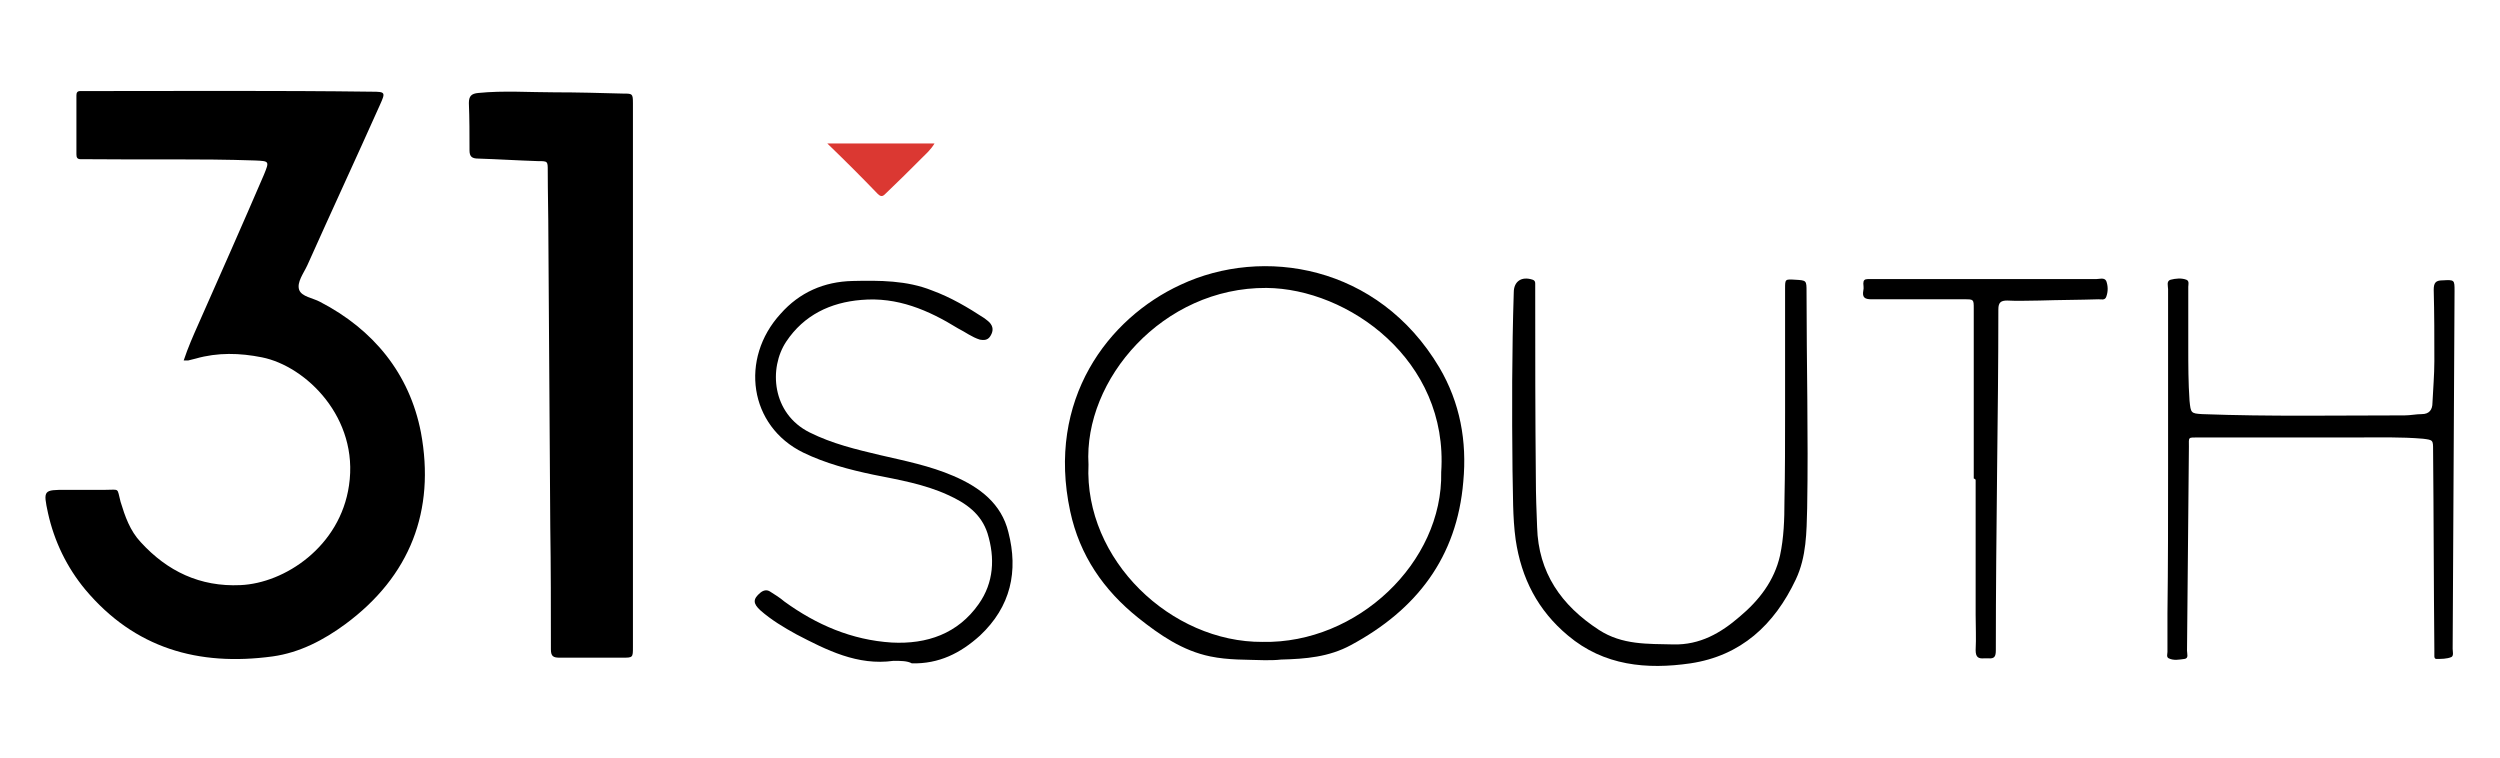
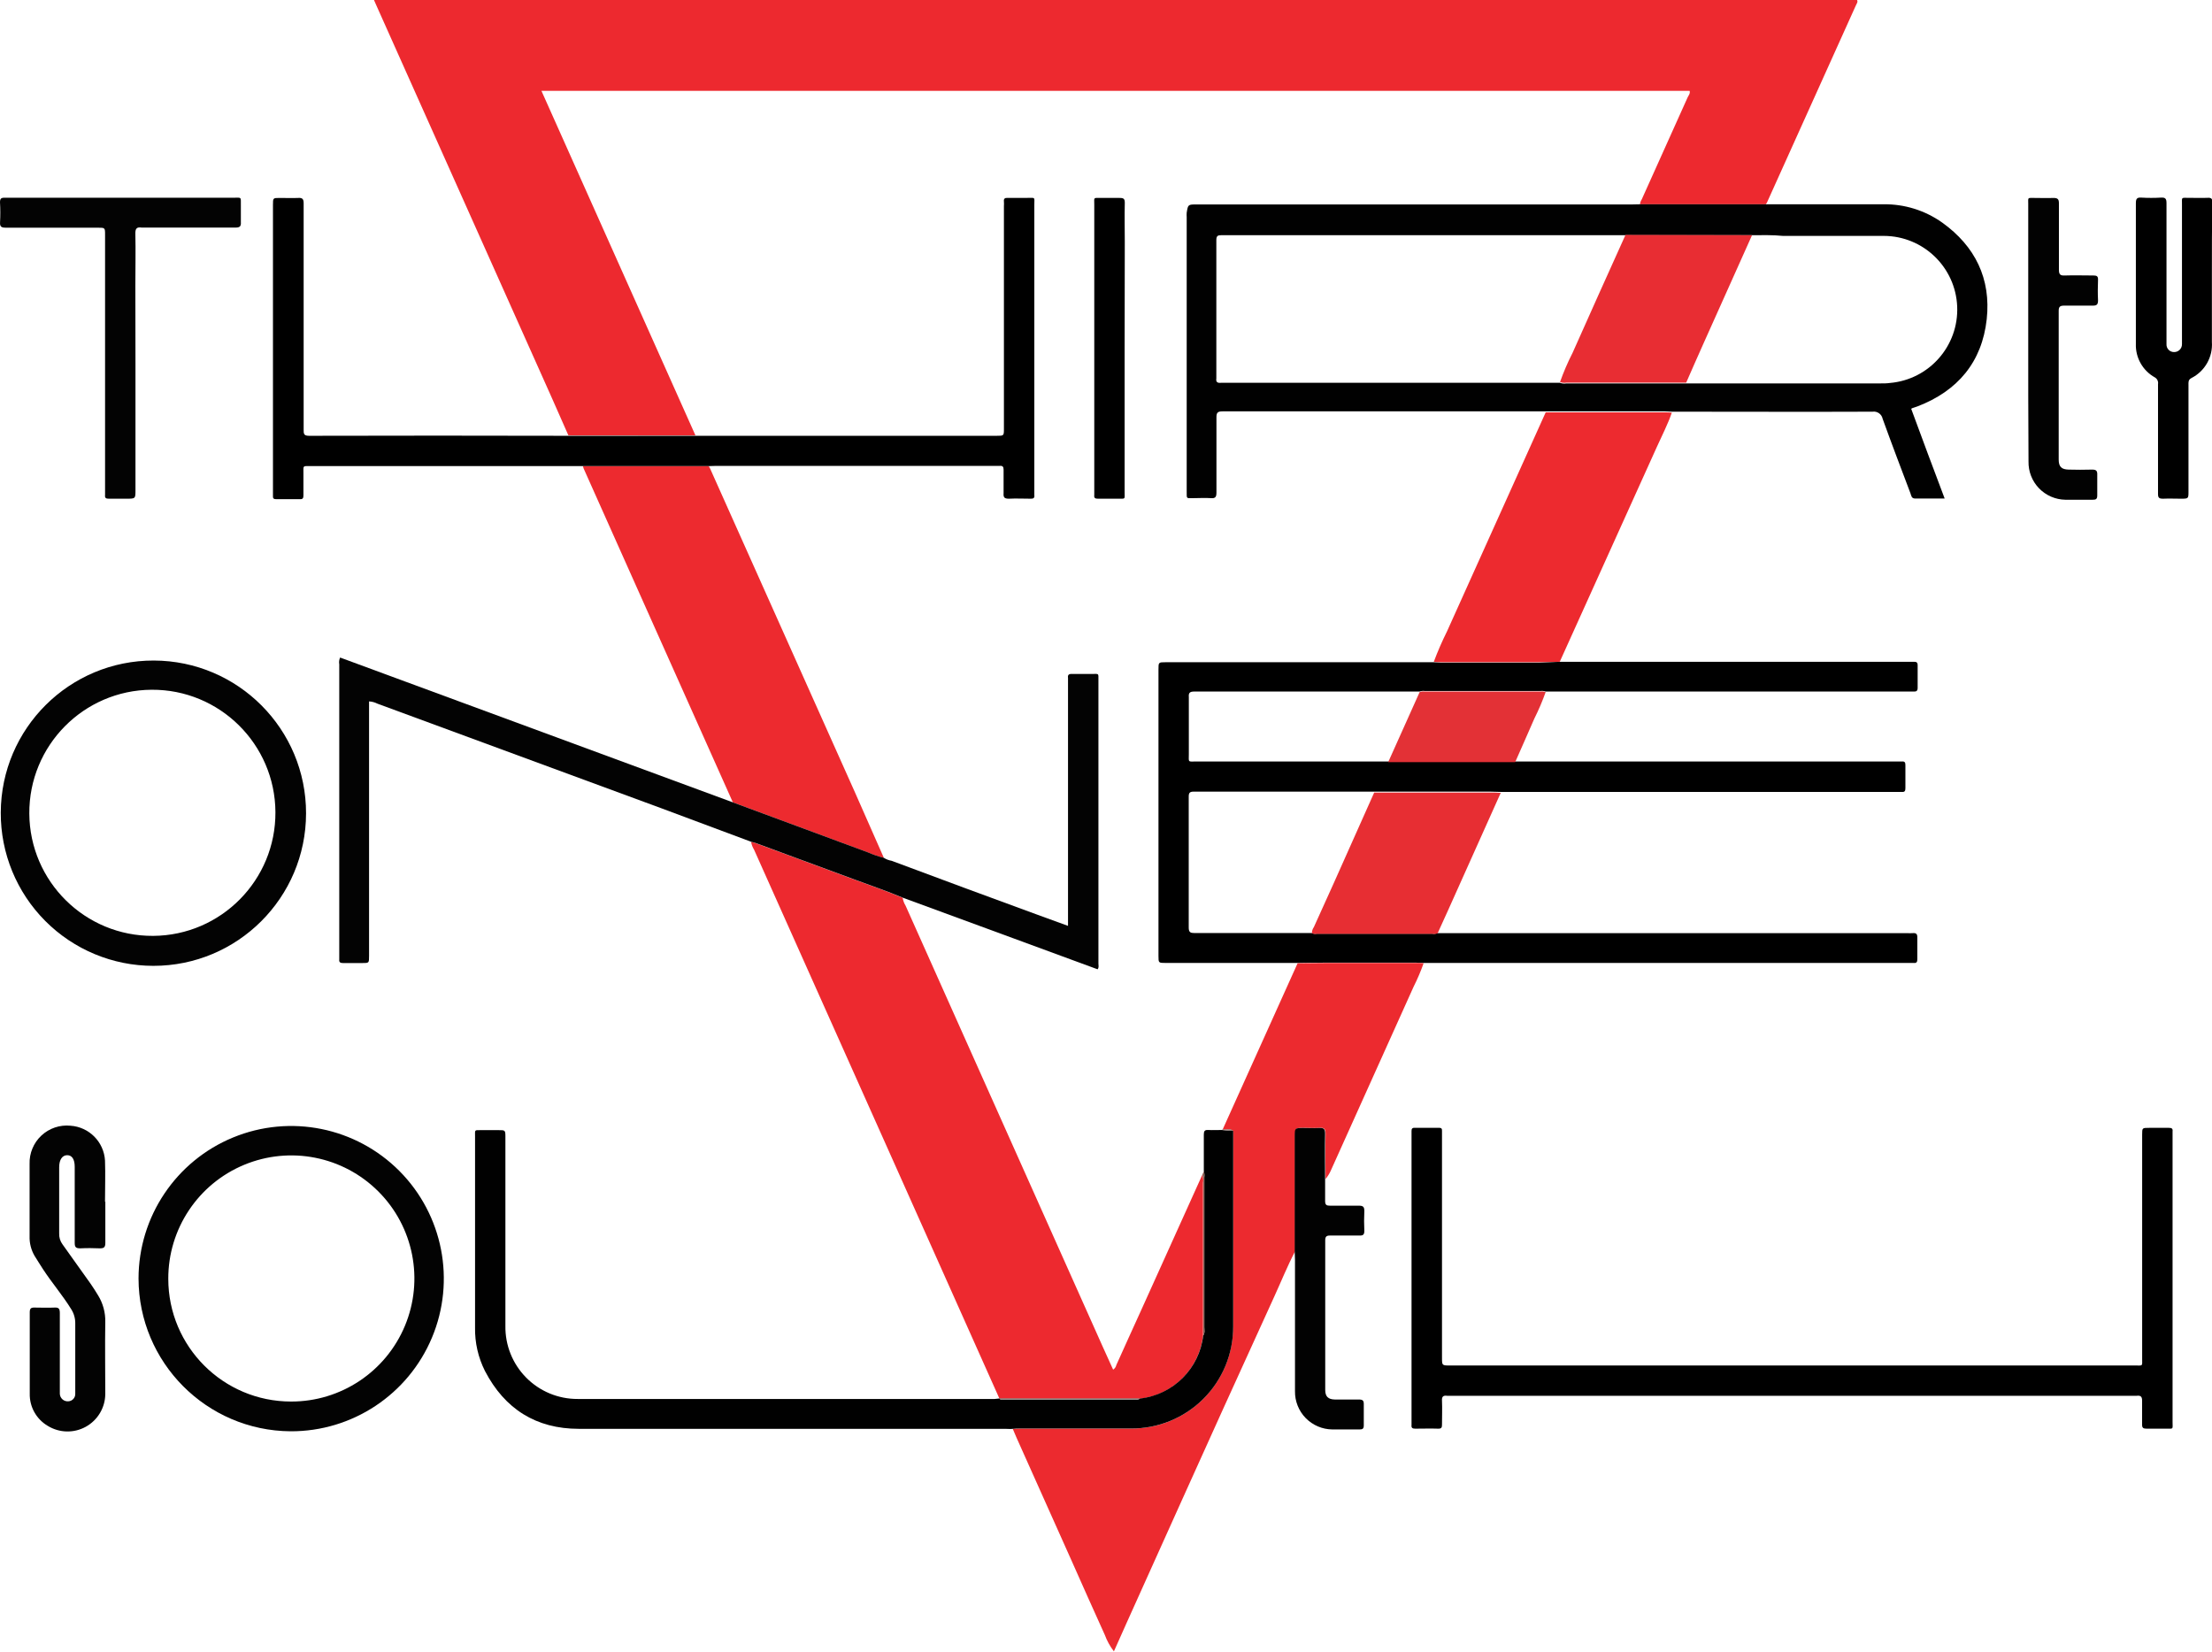
- <svg xmlns="http://www.w3.org/2000/svg" width="330" height="100" viewBox="0 0 330 100" fill="none">
-   <path d="M24.246 47.585C24.829 45.836 25.495 44.337 26.162 42.837C29.077 36.258 31.992 29.678 34.824 23.098C35.573 21.266 35.573 21.266 33.658 21.183C26.328 20.933 18.916 21.099 11.586 21.016C11.253 21.016 10.92 21.016 10.67 21.016C10.17 21.016 10.087 20.766 10.087 20.35C10.087 17.768 10.087 15.186 10.087 12.604C10.087 12.271 10.17 12.021 10.587 12.021C10.753 12.021 10.92 12.021 11.086 12.021C23.746 12.021 36.406 11.938 49.066 12.104C50.898 12.104 50.898 12.187 50.149 13.853C46.984 20.933 43.735 27.929 40.571 35.008C40.071 36.091 39.155 37.257 39.488 38.257C39.821 39.173 41.32 39.339 42.236 39.839C49.316 43.504 54.063 49.334 55.562 57.08C57.478 67.407 54.147 76.069 45.568 82.399C42.736 84.481 39.571 86.147 35.99 86.647C26.162 87.98 17.75 85.564 11.253 77.819C8.838 74.903 7.172 71.489 6.339 67.741C5.673 64.659 5.756 64.659 8.754 64.659C10.504 64.659 12.169 64.659 13.918 64.659C15.834 64.659 15.418 64.326 15.917 66.241C16.5 68.157 17.166 70.073 18.582 71.572C22.081 75.403 26.412 77.485 31.742 77.235C37.572 76.986 44.901 72.155 46.068 64.076C47.4 55.164 40.404 48.334 34.574 47.168C31.659 46.585 28.744 46.502 25.828 47.335C25.495 47.418 25.162 47.502 24.829 47.585C24.829 47.585 24.579 47.585 24.246 47.585Z" fill="black" />
-   <path d="M83.547 49.417C83.547 61.411 83.547 73.404 83.547 85.398C83.547 86.814 83.547 86.814 82.131 86.814C79.383 86.814 76.634 86.814 73.886 86.814C73.053 86.814 72.719 86.647 72.719 85.731C72.719 80.317 72.719 74.903 72.636 69.49C72.553 56.746 72.47 44.003 72.386 31.344C72.386 28.429 72.303 25.43 72.303 22.515C72.303 21.266 72.303 21.266 70.971 21.266C68.389 21.183 65.723 21.016 63.141 20.933C62.309 20.933 61.975 20.683 61.975 19.85C61.975 17.768 61.975 15.685 61.892 13.603C61.892 12.687 62.225 12.354 63.141 12.271C66.473 11.938 69.888 12.187 73.219 12.187C76.218 12.187 79.216 12.271 82.298 12.354C83.464 12.354 83.547 12.354 83.547 13.603C83.547 25.43 83.547 37.424 83.547 49.417Z" fill="black" />
-   <path d="M166.919 87.147C164.503 87.063 162.171 87.147 159.756 86.647C156.091 85.897 153.093 83.815 150.261 81.566C145.68 77.902 142.515 73.321 141.266 67.491C138.101 52.749 146.263 42.005 155.841 37.59C166.669 32.51 181.91 34.925 189.989 48.501C192.738 53.165 193.654 58.246 193.154 63.576C192.321 73.571 186.991 80.484 178.329 85.148C175.414 86.73 172.332 86.98 169.084 87.063C168.418 87.147 167.668 87.147 166.919 87.147ZM166.669 84.731C179.162 84.981 190.489 74.237 190.239 62.327C191.239 47.502 177.913 38.09 167.168 38.007C153.509 37.923 143.015 50.084 143.681 61.327C143.098 73.904 154.592 84.815 166.669 84.731Z" fill="black" />
-   <path d="M286.187 61.91C286.187 53.998 286.187 46.086 286.187 38.173C286.187 37.757 285.937 37.09 286.52 36.924C287.186 36.757 287.936 36.674 288.602 36.924C289.019 37.09 288.852 37.59 288.852 37.84C288.852 40.505 288.852 43.17 288.852 45.836C288.852 48.168 288.852 50.5 289.019 52.915C289.185 54.498 289.185 54.581 290.685 54.664C299.596 54.997 308.508 54.831 317.42 54.831C318.17 54.831 318.919 54.664 319.669 54.664C320.668 54.664 321.085 54.081 321.085 53.165C321.168 51.333 321.335 49.5 321.335 47.668C321.335 44.503 321.335 41.421 321.251 38.256C321.251 37.34 321.501 37.007 322.417 37.007C324 36.924 324 36.924 324 38.423C323.916 54.164 323.833 69.906 323.75 85.647C323.75 85.981 323.916 86.564 323.583 86.73C323 86.98 322.251 86.98 321.584 86.98C321.418 86.98 321.335 86.813 321.335 86.647C321.335 86.397 321.335 86.064 321.335 85.814C321.251 76.985 321.251 68.157 321.168 59.412C321.168 58.079 321.168 58.079 319.835 57.912C316.92 57.663 314.005 57.746 311.007 57.746C304.094 57.746 297.181 57.746 290.185 57.746C288.769 57.746 288.935 57.663 288.935 58.995C288.852 67.99 288.769 76.902 288.686 85.897C288.686 86.314 288.935 86.897 288.352 86.98C287.686 87.063 286.937 87.23 286.27 86.897C285.937 86.73 286.104 86.314 286.104 86.064C286.104 84.398 286.104 82.732 286.104 80.983C286.187 74.57 286.187 68.24 286.187 61.91Z" fill="black" />
-   <path d="M235.631 54.414C235.631 49.001 235.631 43.504 235.631 38.09C235.631 36.841 235.631 36.841 236.964 36.924C238.463 37.007 238.463 37.007 238.463 38.507C238.463 48.001 238.713 57.496 238.546 67.074C238.463 70.239 238.463 73.487 237.047 76.486C234.215 82.483 229.801 86.564 223.138 87.563C217.391 88.396 211.728 87.896 206.98 83.898C202.982 80.567 200.817 76.319 200.067 71.239C199.651 68.24 199.734 65.159 199.651 62.077C199.568 54.248 199.568 46.419 199.817 38.59C199.817 37.174 200.817 36.424 202.316 36.924C202.566 37.007 202.649 37.174 202.649 37.424C202.649 37.757 202.649 38.09 202.649 38.34C202.649 46.669 202.649 54.914 202.733 63.243C202.733 65.325 202.816 67.491 202.899 69.573C203.066 75.57 206.064 79.901 211.061 83.149C214.143 85.148 217.475 84.981 220.889 85.064C224.387 85.148 227.136 83.565 229.635 81.4C232.217 79.234 234.215 76.652 234.965 73.321C235.465 70.989 235.548 68.573 235.548 66.158C235.631 62.244 235.631 58.329 235.631 54.414Z" fill="black" />
-   <path d="M117.945 87.23C113.198 87.896 109.117 85.814 105.119 83.732C103.453 82.816 101.788 81.816 100.372 80.567C99.372 79.651 99.372 79.068 100.372 78.235C100.788 77.902 101.205 77.818 101.621 78.068C102.287 78.485 102.954 78.901 103.537 79.401C107.784 82.483 112.448 84.481 117.696 84.815C122.36 85.064 126.441 83.649 129.189 79.734C131.188 76.902 131.355 73.654 130.355 70.406C129.523 67.824 127.524 66.408 125.108 65.325C122.027 63.909 118.612 63.326 115.28 62.66C112.115 61.994 108.95 61.161 106.035 59.745C98.873 56.247 97.623 47.335 103.037 41.422C105.536 38.59 108.784 37.174 112.532 37.09C116.113 37.007 119.695 37.007 123.026 38.34C125.525 39.256 127.773 40.589 129.939 42.005C130.272 42.254 130.605 42.504 130.772 42.754C131.188 43.337 131.022 43.92 130.689 44.42C130.355 44.92 129.856 44.92 129.356 44.836C128.273 44.503 127.44 43.837 126.441 43.337C122.526 40.922 118.445 39.173 113.698 39.589C109.617 39.922 106.119 41.588 103.786 45.086C101.454 48.584 101.871 54.581 106.868 57.08C109.867 58.579 113.031 59.328 116.196 60.078C119.445 60.828 122.776 61.494 125.858 62.827C129.356 64.326 132.188 66.491 133.104 70.239C134.437 75.403 133.437 80.067 129.356 83.898C126.774 86.231 123.942 87.646 120.361 87.563C119.778 87.23 118.862 87.23 117.945 87.23Z" fill="black" />
-   <path d="M260.535 63.16C260.535 55.664 260.535 48.168 260.535 40.755C260.535 39.506 260.535 39.506 259.285 39.506C255.204 39.506 251.123 39.506 247.042 39.506C246.126 39.506 245.793 39.256 245.959 38.34C246.043 38.007 245.959 37.673 245.959 37.424C245.959 37.007 246.126 36.84 246.542 36.84C246.792 36.84 247.125 36.84 247.375 36.84C257.12 36.84 266.948 36.84 276.693 36.84C277.109 36.84 277.775 36.591 278.025 37.09C278.275 37.757 278.275 38.506 278.025 39.173C277.859 39.672 277.359 39.506 277.026 39.506C274.444 39.589 271.779 39.589 269.197 39.672C267.781 39.672 266.365 39.756 264.949 39.672C264.116 39.672 263.783 39.922 263.783 40.838C263.783 48.001 263.7 55.081 263.616 62.243C263.533 70.073 263.45 77.985 263.45 85.814C263.45 86.647 263.283 86.98 262.45 86.897C262.284 86.897 262.117 86.897 261.951 86.897C261.118 86.98 260.785 86.73 260.785 85.814C260.868 84.231 260.785 82.649 260.785 81.15C260.785 75.236 260.785 69.24 260.785 63.326C260.618 63.16 260.535 63.16 260.535 63.16Z" fill="black" />
-   <path d="M109.2 18.934C114.031 18.934 118.612 18.934 123.359 18.934C122.859 19.767 122.276 20.266 121.693 20.849C120.111 22.432 118.528 24.014 116.946 25.513C116.613 25.846 116.363 26.096 115.863 25.597C113.781 23.431 111.616 21.266 109.2 18.934Z" fill="#DB3832" />
+ <svg xmlns="http://www.w3.org/2000/svg" viewBox="0 0 404.45 301.99">
+   <defs>
+     <style>.cls-1{fill:#ed292f;}.cls-2{fill:#010101;}.cls-3{fill:#ec2a2f;}.cls-4{fill:#ed2a2f;}.cls-5{fill:#030303;}.cls-6{fill:#e72e33;}.cls-7{fill:#020202;}.cls-8{fill:#e33136;}.cls-9{fill:#8b6055;}.cls-10{fill:#827571;}.cls-11{fill:#e82d33;}.cls-12{fill:#86716c;}</style>
+   </defs>
+   <g id="Layer_2" data-name="Layer 2">
+     <g id="Layer_1-2" data-name="Layer 1">
+       <path class="cls-1" d="M103.92,79.59Q101,72.93,98,66.26L68.82,1l-.44-1H339.55c.21.37-.09.67-.22,1Q331.22,19,323.07,37.05a1.43,1.43,0,0,1-.2.3c-.44,0-.88,0-1.31,0H303.81c-1.32,0-2.63,0-3.95,0a2,2,0,0,1,.32-.89q4.2-9.33,8.39-18.65c.17-.37.51-.72.37-1.2H99c9.42,21.09,18.79,42,28.16,63Z" />
+       <path class="cls-1" d="M182.72,255.67l-17.07-38.2q-13.89-31.07-27.77-62.11a4.16,4.16,0,0,1-.55-1.43c.26.07.54.12.79.21l18.23,6.73c2.9,1.08,5.84,2.07,8.7,3.28a3.85,3.85,0,0,0,.53,1.44q18,40.28,36,80.53c.64,1.43,1.3,2.85,1.95,4.3a1.38,1.38,0,0,0,.59-.86c1.52-3.34,3-6.68,4.53-10l11.17-24.73a2.5,2.5,0,0,1,.15,1.4l0,28a13.13,13.13,0,0,1-11.6,11.51H182.72Z" />
+       <path d="M285.19,121c.44,0,.88,0,1.31,0h62.59c.32,0,.64,0,1,0s.54.18.54.57c0,1.4,0,2.8,0,4.19,0,.54-.22.71-.72.68-.31,0-.64,0-1,0H284.05c-.48,0-1,0-1.44,0a2,2,0,0,0-.94-.1H260.51a1.89,1.89,0,0,0-.94.1q-20.62,0-41.25,0c-.88,0-1,.35-.95,1,0,3.48,0,7,0,10.44,0,1.55-.22,1.35,1.3,1.35H250l3.83,0H277l1.32,0h68.57a7.85,7.85,0,0,0,.84,0c.54-.06.67.18.66.68,0,1.4,0,2.8,0,4.2,0,.5-.13.74-.67.68a7.85,7.85,0,0,0-.84,0H275.71l-1.31,0c-.64,0-1.27-.05-1.9-.05l-21.24,0q-16.48,0-33,0c-.77,0-.92.25-.91,1,0,7.95,0,15.9,0,23.85,0,.88.34,1,1,1,4.6,0,9.19,0,13.79,0l7.67,0a1.5,1.5,0,0,0,.93.12h21.13a1.64,1.64,0,0,0,.93-.1l1.44,0h84.49a7.67,7.67,0,0,0,1,0c.61-.06.86.15.84.8,0,1.31,0,2.63,0,3.95,0,.49-.11.76-.66.7-.32,0-.64,0-1,0H261.84l-1.56,0c-.43,0-.87-.05-1.3-.05H242.51c-1.75,0-3.5,0-5.25.05l-24.09,0c-1.35,0-1.35,0-1.35-1.29V122.41c0-1.33,0-1.33,1.32-1.33h47.58c.48,0,1,0,1.44,0s.87.06,1.31.06h17.9C282.65,121.1,283.92,121.06,285.19,121Z" />
+       <path class="cls-2" d="M299.86,37.35c1.32,0,2.63,0,3.95,0h17.75c.43,0,.87,0,1.31,0l21.45,0a18.12,18.12,0,0,1,10.79,3.34c6.05,4.33,8.95,10.28,8.15,17.67-.86,7.84-5.31,13.12-12.66,15.94-.33.13-.68.22-1,.34,0,0-.06,0-.14.13,2,5.4,4,10.84,6.11,16.38-1.87,0-3.62,0-5.38,0-.71,0-.72-.53-.87-.94-1.72-4.54-3.44-9.07-5.09-13.64a1.65,1.65,0,0,0-1.86-1.3c-11.78.05-23.57,0-35.36,0-.44,0-.87,0-1.31,0s-.88-.06-1.31-.06q-8.73,0-17.45,0c-1.44,0-2.87,0-4.3,0-.2,0-.4,0-.6,0q-29.25,0-58.5,0c-.91,0-1.13.24-1.12,1.13,0,4.56,0,9.11,0,13.67,0,.79-.14,1.14-1,1.07-1.07-.08-2.16,0-3.23,0-1.3,0-1.21.19-1.21-1.23V39.73a5.89,5.89,0,0,1,0-.84c.24-1.51.25-1.51,1.83-1.51h79.6ZM320.35,43H297.21c-.12,0-.24,0-.36,0H223.34c-.71,0-.94.14-.94.91,0,8.39,0,16.78,0,25.18v.11c-.11.68.24.85.83.79a5.77,5.77,0,0,1,.72,0h60.08c.4,0,.8,0,1.19,0a2.17,2.17,0,0,0,1.18.11q7.23,0,14.48,0c2.47,0,4.94,0,7.41,0l35.6,0c.56,0,1.11,0,1.67-.08a13.47,13.47,0,0,0-1.14-26.89H326C324.11,42.94,322.23,43,320.35,43Z" />
+       <path class="cls-3" d="M237.26,176.11c1.75,0,3.5-.05,5.25-.05H259c.43,0,.87,0,1.3.05a36.5,36.5,0,0,1-1.82,4.27q-7.59,16.86-15.19,33.73a6.67,6.67,0,0,1-.92,1.46c0-2.75-.08-5.5,0-8.25,0-.94-.27-1.18-1.15-1.11s-1.83,0-2.75,0c-1.66,0-1.66,0-1.66,1.61q0,10.49,0,20.95c-1.41,2.68-2.53,5.48-3.79,8.23q-4.78,10.46-9.53,20.93-3.85,8.52-7.68,17l-9.81,21.78c-.77,1.71-1.53,3.42-2.33,5.22A11.52,11.52,0,0,1,202,298.9c-2.08-4.55-4.09-9.12-6.13-13.69q-5-11.18-10-22.34c-.24-.54-.46-1.08-.69-1.62.44,0,.88-.06,1.31-.06h20.25a18.56,18.56,0,0,0,18.73-18.64c0-8.26,0-16.52,0-24.79,0-3.67,0-7.34,0-11-.57-.5-1.28-.1-1.9-.28Z" />
+       <path class="cls-4" d="M134,146.7q-7.8-17.43-15.59-34.87-5.85-13.08-11.69-26.16a4,4,0,0,1-.15-.45c.43,0,.87,0,1.31,0q8.76,0,17.51,0c1.4,0,2.79,0,4.19,0,.08.14.17.26.24.41q13.27,29.66,26.54,59.32c1.77,4,3.5,7.93,5.25,11.9a18.66,18.66,0,0,1-2.92-1Q146.32,151.28,134,146.7Z" />
+       <path class="cls-5" d="M134,146.7q12.34,4.58,24.69,9.14a18.66,18.66,0,0,0,2.92,1,3.79,3.79,0,0,0,1.41.54q13.37,5,26.76,9.9l5.5,2V124.68a5.77,5.77,0,0,0,0-.72c-.08-.57.13-.76.72-.74,1.24,0,2.48,0,3.72,0s1.12-.17,1.12,1.16q0,25.89,0,51.78c0,.34.13.71-.15,1.06l-.55-.2-14.79-5.44-20.28-7.45c-2.86-1.21-5.8-2.2-8.7-3.28l-18.23-6.73c-.25-.09-.53-.14-.79-.21-5.48-2.05-11-4.11-16.45-6.14Q94.95,138.21,69,128.65a3.8,3.8,0,0,0-1.52-.41v46.57c0,1.27,0,1.27-1.27,1.27s-2.31,0-3.47,0c-.5,0-.77-.12-.71-.66a4,4,0,0,0,0-.6V121.46a2.05,2.05,0,0,1,.16-1.24Z" />
+       <path d="M327.74,249.66h62.59c1.57,0,1.34.2,1.35-1.31V207.46c0-1.25,0-1.25,1.28-1.25s2.4,0,3.6,0c.5,0,.75.11.68.66a4,4,0,0,0,0,.6q0,26.25,0,52.5c0,1.44.24,1.23-1.28,1.24-1.16,0-2.32,0-3.47,0-.61,0-.84-.14-.82-.79,0-1.44,0-2.88,0-4.31,0-.77-.25-1-1-.91a4,4,0,0,1-.6,0H265.2a4,4,0,0,1-.6,0c-.73-.11-1,.17-.94.92.06,1.44,0,2.88,0,4.31,0,.53-.06.8-.7.78-1.4-.05-2.8,0-4.19,0-.52,0-.74-.14-.68-.67a5.77,5.77,0,0,0,0-.72V207.56c0-.24,0-.48,0-.72,0-.42.07-.65.58-.64,1.48,0,3,0,4.44,0,.41,0,.58.14.55.56a7.82,7.82,0,0,0,0,.84v40.63c0,1.43,0,1.43,1.48,1.43Z" />
+       <path d="M129.57,85.22c-1.4,0-2.79,0-4.19,0q-8.76,0-17.51,0c-.44,0-.88,0-1.31,0s-.72,0-1.08,0H56.8c-1.5,0-1.32-.17-1.32,1.36,0,1.31,0,2.63,0,4,0,.51-.12.71-.66.69q-2.16,0-4.32,0c-.48,0-.63-.18-.59-.63a5.77,5.77,0,0,0,0-.72V37.46c0-1.27,0-1.27,1.25-1.27s2.25.05,3.36,0c.83-.06,1,.26,1,1,0,3.16,0,6.32,0,9.47q0,15.95,0,31.89c0,.74,0,1.13,1,1.13q23.57-.06,47.12,0a2.2,2.2,0,0,0,.36,0h23.19c.4,0,.79,0,1.19,0h53.83c1.35,0,1.35,0,1.35-1.31V37.68a5.75,5.75,0,0,0,0-.83c-.06-.54.17-.69.68-.67,1.2,0,2.4,0,3.6,0,1.52,0,1.28-.2,1.28,1.23q0,26.25,0,52.5a4,4,0,0,0,0,.6c.07.53-.15.69-.67.67-1.32,0-2.64-.07-4,0-.85,0-1-.29-.95-1,0-1.43,0-2.87,0-4.31,0-.52-.17-.74-.69-.69a5.77,5.77,0,0,1-.72,0H130.89C130.45,85.19,130,85.21,129.57,85.22Z" />
+       <path class="cls-2" d="M225.48,206.75c0,3.67,0,7.34,0,11,0,8.27,0,16.53,0,24.79a18.56,18.56,0,0,1-18.73,18.64H186.53c-.43,0-.87,0-1.31.06s-.95,0-1.43,0q-39,0-77.94,0c-7.83,0-13.56-3.63-17.17-10.56a17,17,0,0,1-1.82-8q0-17.44,0-34.89c0-1.27-.16-1.16,1.13-1.16,1.08,0,2.16,0,3.24,0s1.18,0,1.18,1.13v34.65a13.15,13.15,0,0,0,13.22,13.37q38.13,0,76.26,0a7.8,7.8,0,0,0,.83-.09h0c.27.35.66.2,1,.2h23.45c.42,0,.88.12,1.27-.19A13.13,13.13,0,0,0,220,244.17c.35-.46.2-1,.2-1.5q0-13.69,0-27.39a2.94,2.94,0,0,0-.09-1.18c0-2.22,0-4.44,0-6.67,0-.59.14-.87.79-.83.87.05,1.75,0,2.62,0A13.17,13.17,0,0,0,225.48,206.75Z" />
+       <path class="cls-4" d="M282.62,75.39c1.43,0,2.86,0,4.3,0q8.71,0,17.45,0c.43,0,.87,0,1.31.06-.74,2.15-1.79,4.16-2.72,6.23Q294.1,101.34,285.19,121c-1.27,0-2.54.06-3.82.06h-17.9c-.44,0-.87,0-1.31-.06a58.55,58.55,0,0,1,2.42-5.57Q273.59,95.42,282.62,75.39Z" />
+       <path class="cls-5" d="M.14,148.59a27.91,27.91,0,1,1,27.89,28A27.9,27.9,0,0,1,.14,148.59ZM28,171.11a22.49,22.49,0,1,0-.28-45,22.49,22.49,0,0,0,.28,45Z" />
+       <path class="cls-5" d="M25.33,233.74a27.91,27.91,0,1,1,27.78,27.95A28,28,0,0,1,25.33,233.74Zm27.86,22.51a22.5,22.5,0,1,0-22.42-22.42A22.45,22.45,0,0,0,53.19,256.25Z" />
+       <path class="cls-6" d="M251.26,144.91l21.24,0c.63,0,1.26,0,1.9.05l-9.62,21.45c-.63,1.41-1.28,2.82-1.92,4.23a1.64,1.64,0,0,1-.93.1H240.8a1.5,1.5,0,0,1-.93-.12,1.91,1.91,0,0,1,.36-1.11c1.2-2.69,2.42-5.36,3.62-8Z" />
+       <path class="cls-5" d="M19.26,219.69c0,2.52,0,5,0,7.55,0,.84-.28,1-1,1-1.2-.05-2.4-.06-3.6,0-.8,0-1-.23-1-1,0-4.64,0-9.27,0-13.91,0-1.37-.49-2.12-1.37-2.12s-1.47.79-1.47,2.2c0,4,0,8.07,0,12.1a3.14,3.14,0,0,0,.61,2q2.58,3.6,5.14,7.21c.48.69.93,1.4,1.36,2.11a8.88,8.88,0,0,1,1.32,4.89c-.07,4.39,0,8.79,0,13.18a6.9,6.9,0,0,1-10.53,5.79,6.66,6.66,0,0,1-3.28-5.91c0-4.95,0-9.91,0-14.86,0-.71.25-.87.9-.85,1.2,0,2.4.06,3.6,0,.79-.05,1,.2,1,1,0,4.59,0,9.19,0,13.78,0,.32,0,.65,0,1a1.44,1.44,0,0,0,1.53,1.36,1.34,1.34,0,0,0,1.29-1.44c0-1.6,0-3.2,0-4.8,0-2.67,0-5.35,0-8a4.72,4.72,0,0,0-.73-2.59c-1.57-2.55-3.53-4.82-5.17-7.33-.53-.8-1-1.6-1.53-2.42A6.76,6.76,0,0,1,5.41,226c0-4.4,0-8.79,0-13.18a6.81,6.81,0,0,1,7.48-7,6.78,6.78,0,0,1,6.31,6.38c.09,2.51,0,5,0,7.55Z" />
+       <path class="cls-5" d="M24.77,66.45V89.59c0,1.59,0,1.59-1.65,1.59-1.08,0-2.16,0-3.24,0-.52,0-.73-.14-.67-.67a7.85,7.85,0,0,0,0-.84V42.93c0-1.3,0-1.3-1.34-1.3-5.59,0-11.19,0-16.78,0-.8,0-1.14-.14-1.08-1A30.88,30.88,0,0,0,0,37c0-.68.19-.86.86-.85,2.52,0,5,0,7.56,0H42.72c1.49,0,1.31-.21,1.32,1.35,0,1,0,2.08,0,3.11.06.82-.24,1-1,1-5.51,0-11,0-16.54,0a4,4,0,0,1-.6,0c-.87-.13-1.17.15-1.15,1.1.07,3.15,0,6.31,0,9.47Z" />
+       <path d="M404.43,50.18c0,4.11,0,8.23,0,12.35a6.86,6.86,0,0,1-3.74,6.59c-.62.33-.54.78-.54,1.28q0,9.72,0,19.42c0,1.36,0,1.36-1.41,1.36-1.08,0-2.16-.05-3.24,0-.74,0-.93-.17-.92-.92,0-5.11,0-10.23,0-15.34,0-1.56,0-3.12,0-4.68A1.19,1.19,0,0,0,394,69a6.75,6.75,0,0,1-3.47-6.15c0-8.55,0-17.1,0-25.65,0-.81.15-1.13,1-1.07a30.88,30.88,0,0,0,3.6,0c.8-.05,1,.21,1,1,0,8,0,15.91,0,23.86,0,.64,0,1.28,0,1.92a1.37,1.37,0,0,0,1.4,1.46,1.42,1.42,0,0,0,1.43-1.46c0-.27,0-.56,0-.84q0-12.35,0-24.69c0-1.39-.18-1.2,1.19-1.21,1.16,0,2.33.05,3.48,0,.79-.06.9.24.9.94C404.42,41.47,404.43,45.82,404.43,50.18Z" />
+       <path class="cls-7" d="M370.85,60.83V37.33c0-1.3-.19-1.13,1.14-1.14,1.16,0,2.32.05,3.47,0,.83,0,1,.27,1,1,0,4,0,8.07,0,12.11,0,.82.19,1.11,1.05,1.07,1.76-.06,3.52,0,5.28,0,.59,0,.85.13.82.8-.05,1.23-.06,2.48,0,3.71,0,.73-.16,1-.92,1-1.76,0-3.52,0-5.27,0-.73,0-1,.18-1,.93,0,9.07,0,18.14,0,27.21,0,1.31.51,1.81,1.81,1.84s2.88.05,4.32,0c.76,0,.95.24.92,1,0,1.23,0,2.47,0,3.71,0,.66-.22.81-.83.8-1.68,0-3.36,0-5,0a6.85,6.85,0,0,1-6.74-7C370.84,76.41,370.85,68.62,370.85,60.83Z" />
+       <path class="cls-7" d="M236.73,228.79q0-10.47,0-20.95c0-1.61,0-1.61,1.66-1.61.92,0,1.84.06,2.75,0s1.17.17,1.15,1.11c-.06,2.75,0,5.5,0,8.25,0,1.32,0,2.64,0,4,0,.71.26.86.9.85,1.76,0,3.52,0,5.27,0,.83,0,1,.25,1,1q-.09,1.8,0,3.6c0,.7-.23.88-.89.86-1.79,0-3.59,0-5.39,0-.69,0-.87.23-.87.9,0,9.1,0,18.2,0,27.31,0,1.22.52,1.74,1.75,1.77,1.48,0,2.95,0,4.43,0,.7,0,.89.23.87.9,0,1.27,0,2.55,0,3.83,0,.58-.2.75-.76.74-1.68,0-3.36,0-5,0a6.89,6.89,0,0,1-6.82-7q0-12,0-24C236.77,229.75,236.74,229.27,236.73,228.79Z" />
+       <path class="cls-8" d="M259.57,126.54a1.89,1.89,0,0,1,.94-.1h21.16a2,2,0,0,1,.94.1,42.36,42.36,0,0,1-2.05,4.81c-1.15,2.66-2.34,5.31-3.52,8H253.82Q256.7,132.92,259.57,126.54Z" />
+       <path class="cls-9" d="M219.83,214.81l.29-.71a2.94,2.94,0,0,1,.09,1.18q0,13.69,0,27.39c0,.51.15,1-.2,1.5l0-28A2.5,2.5,0,0,0,219.83,214.81Z" />
+       <path class="cls-10" d="M208.41,255.68c-.39.31-.85.19-1.27.19H183.69c-.34,0-.73.15-1-.2Z" />
+       <path class="cls-11" d="M320.35,43q-4.43,9.87-8.85,19.74c-1.08,2.4-2.13,4.81-3.19,7.22-2.47,0-4.94,0-7.41,0q-7.25,0-14.48,0a2.17,2.17,0,0,1-1.18-.11,44.2,44.2,0,0,1,2.3-5.35q4.8-10.78,9.67-21.55Z" />
+       <path class="cls-12" d="M223.5,206.62a.1.1,0,0,1,.08-.15c.62.18,1.33-.22,1.91.28A13.22,13.22,0,0,1,223.5,206.62Z" />
+       <path d="M205.63,63.81q0,13.06,0,26.13c0,1.44.22,1.22-1.28,1.24-1.2,0-2.4,0-3.6,0-.51,0-.74-.13-.67-.66,0-.2,0-.4,0-.6V37.43c0-1.44-.23-1.23,1.28-1.24,1.12,0,2.24,0,3.36,0,.72,0,.95.15.94.91-.06,2.4,0,4.8,0,7.19Z" />
+     </g>
+   </g>
</svg>
